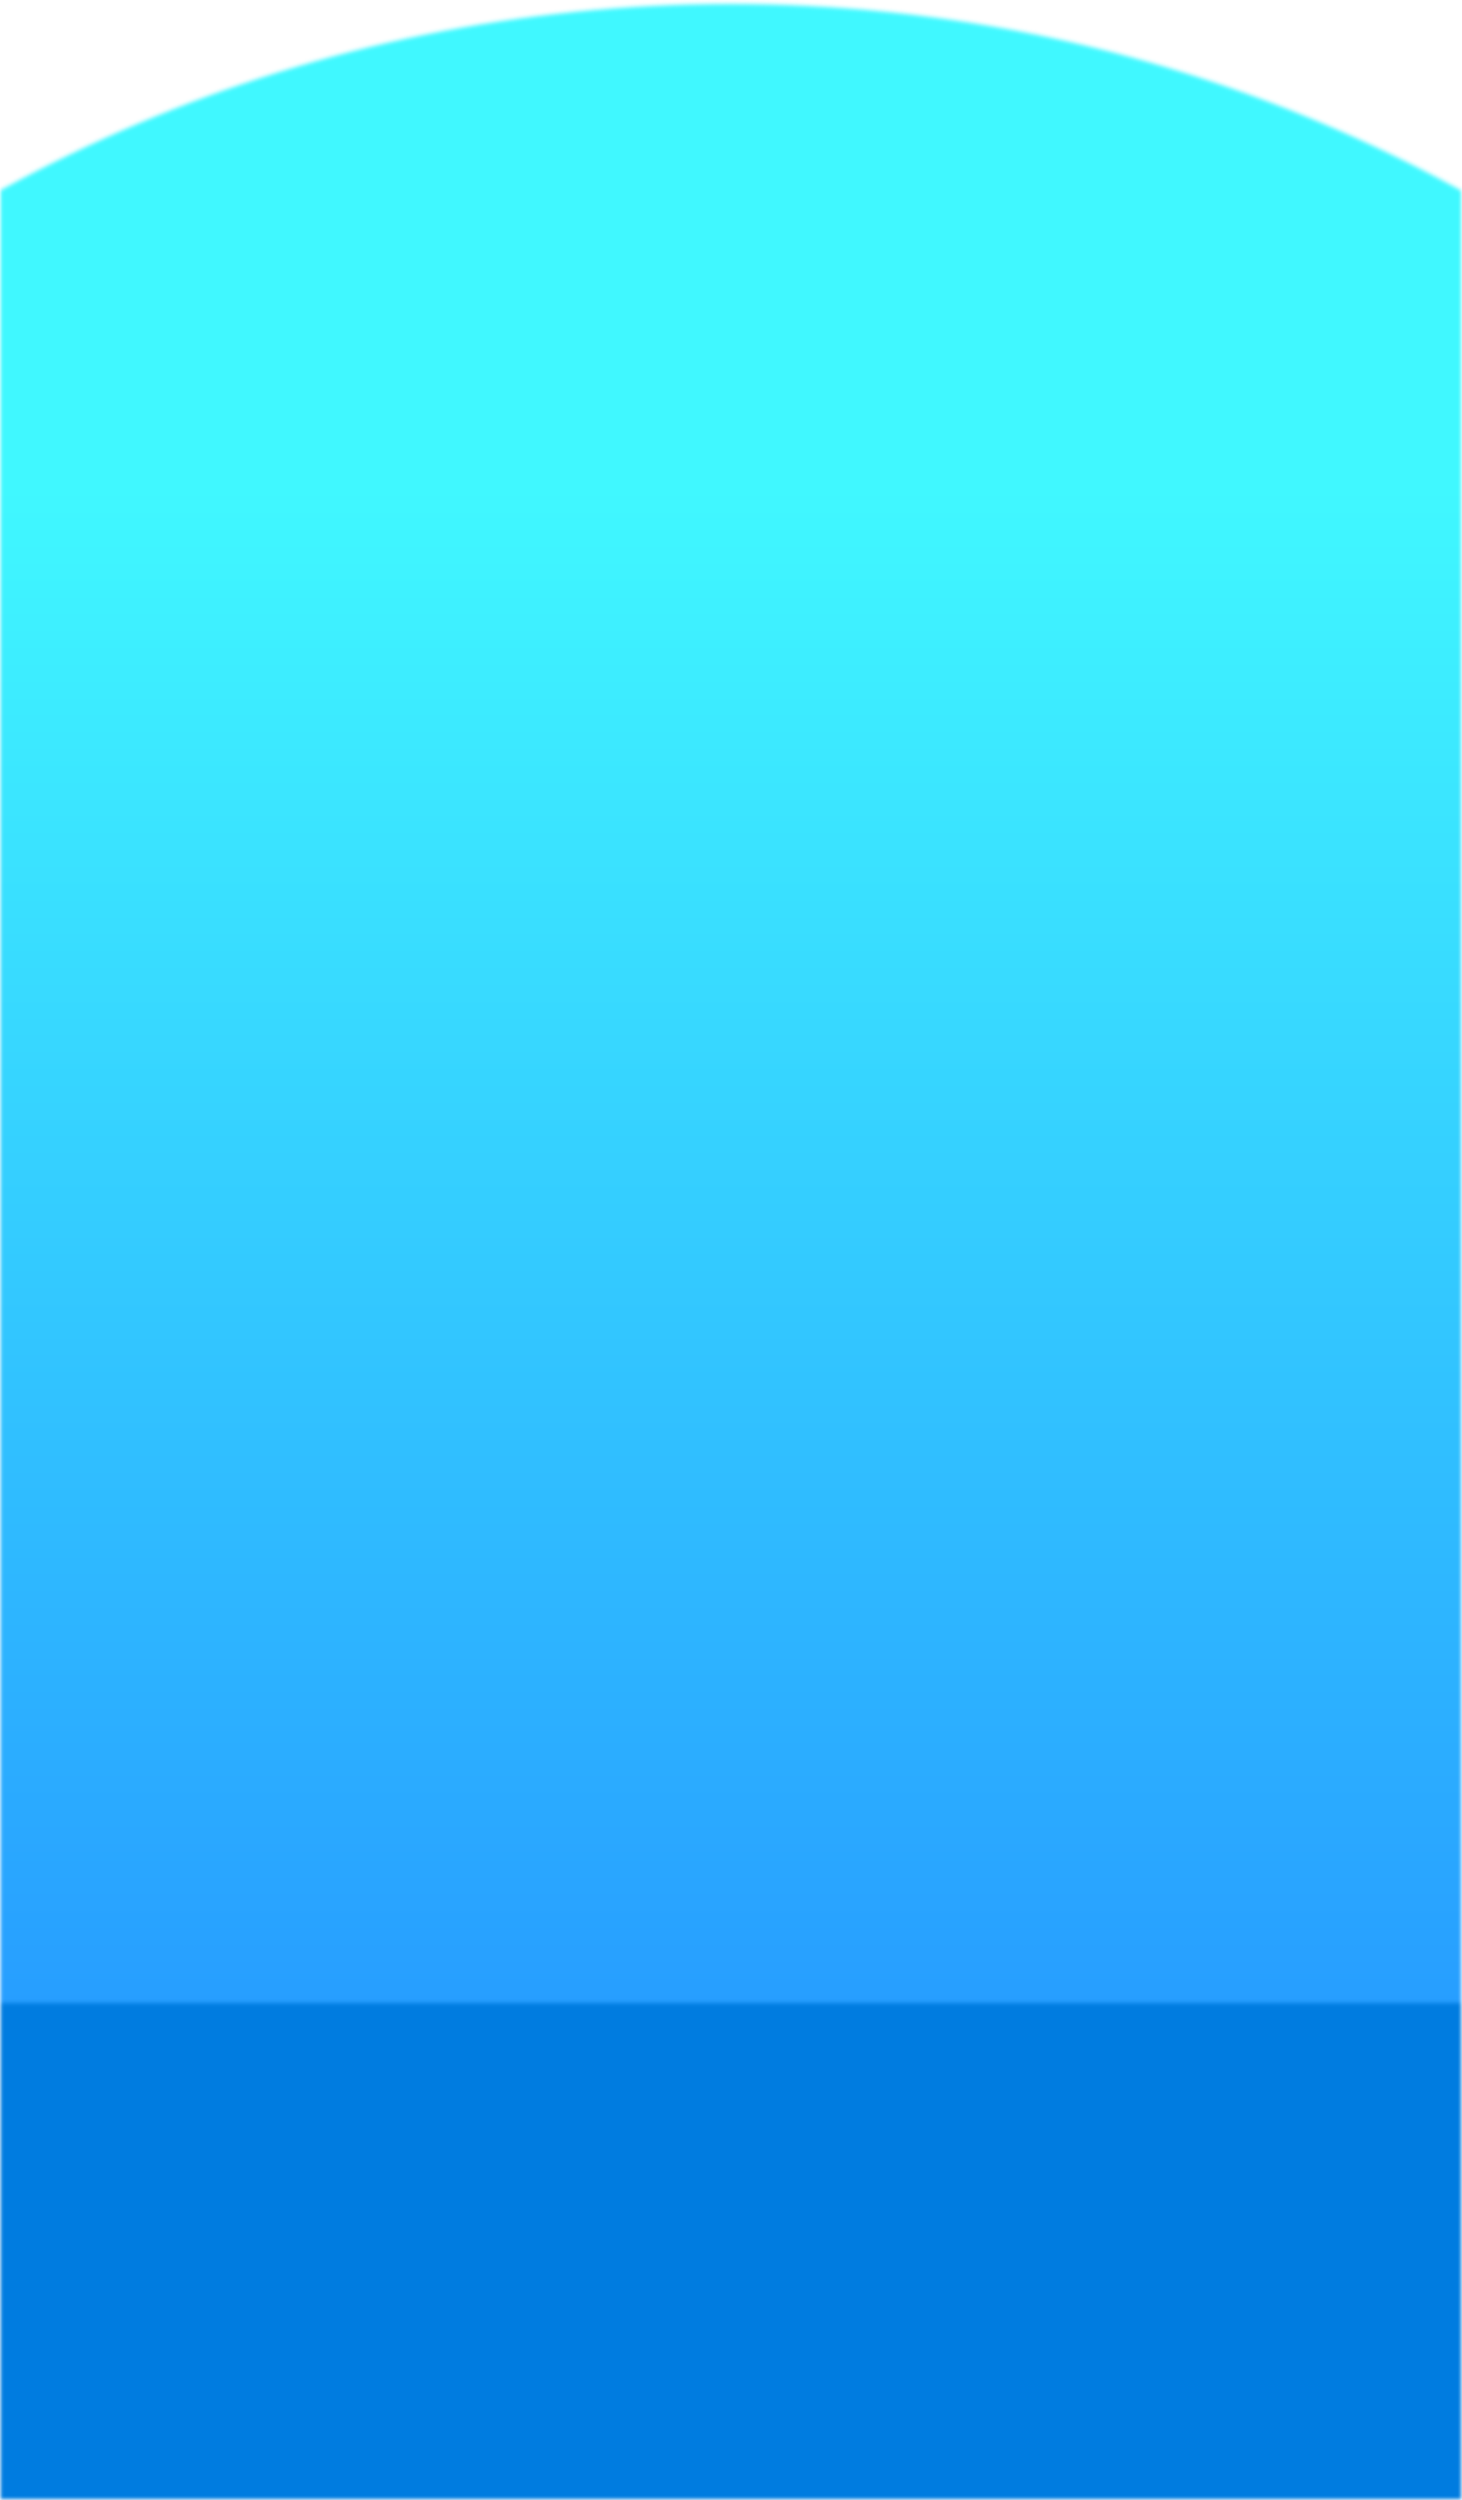
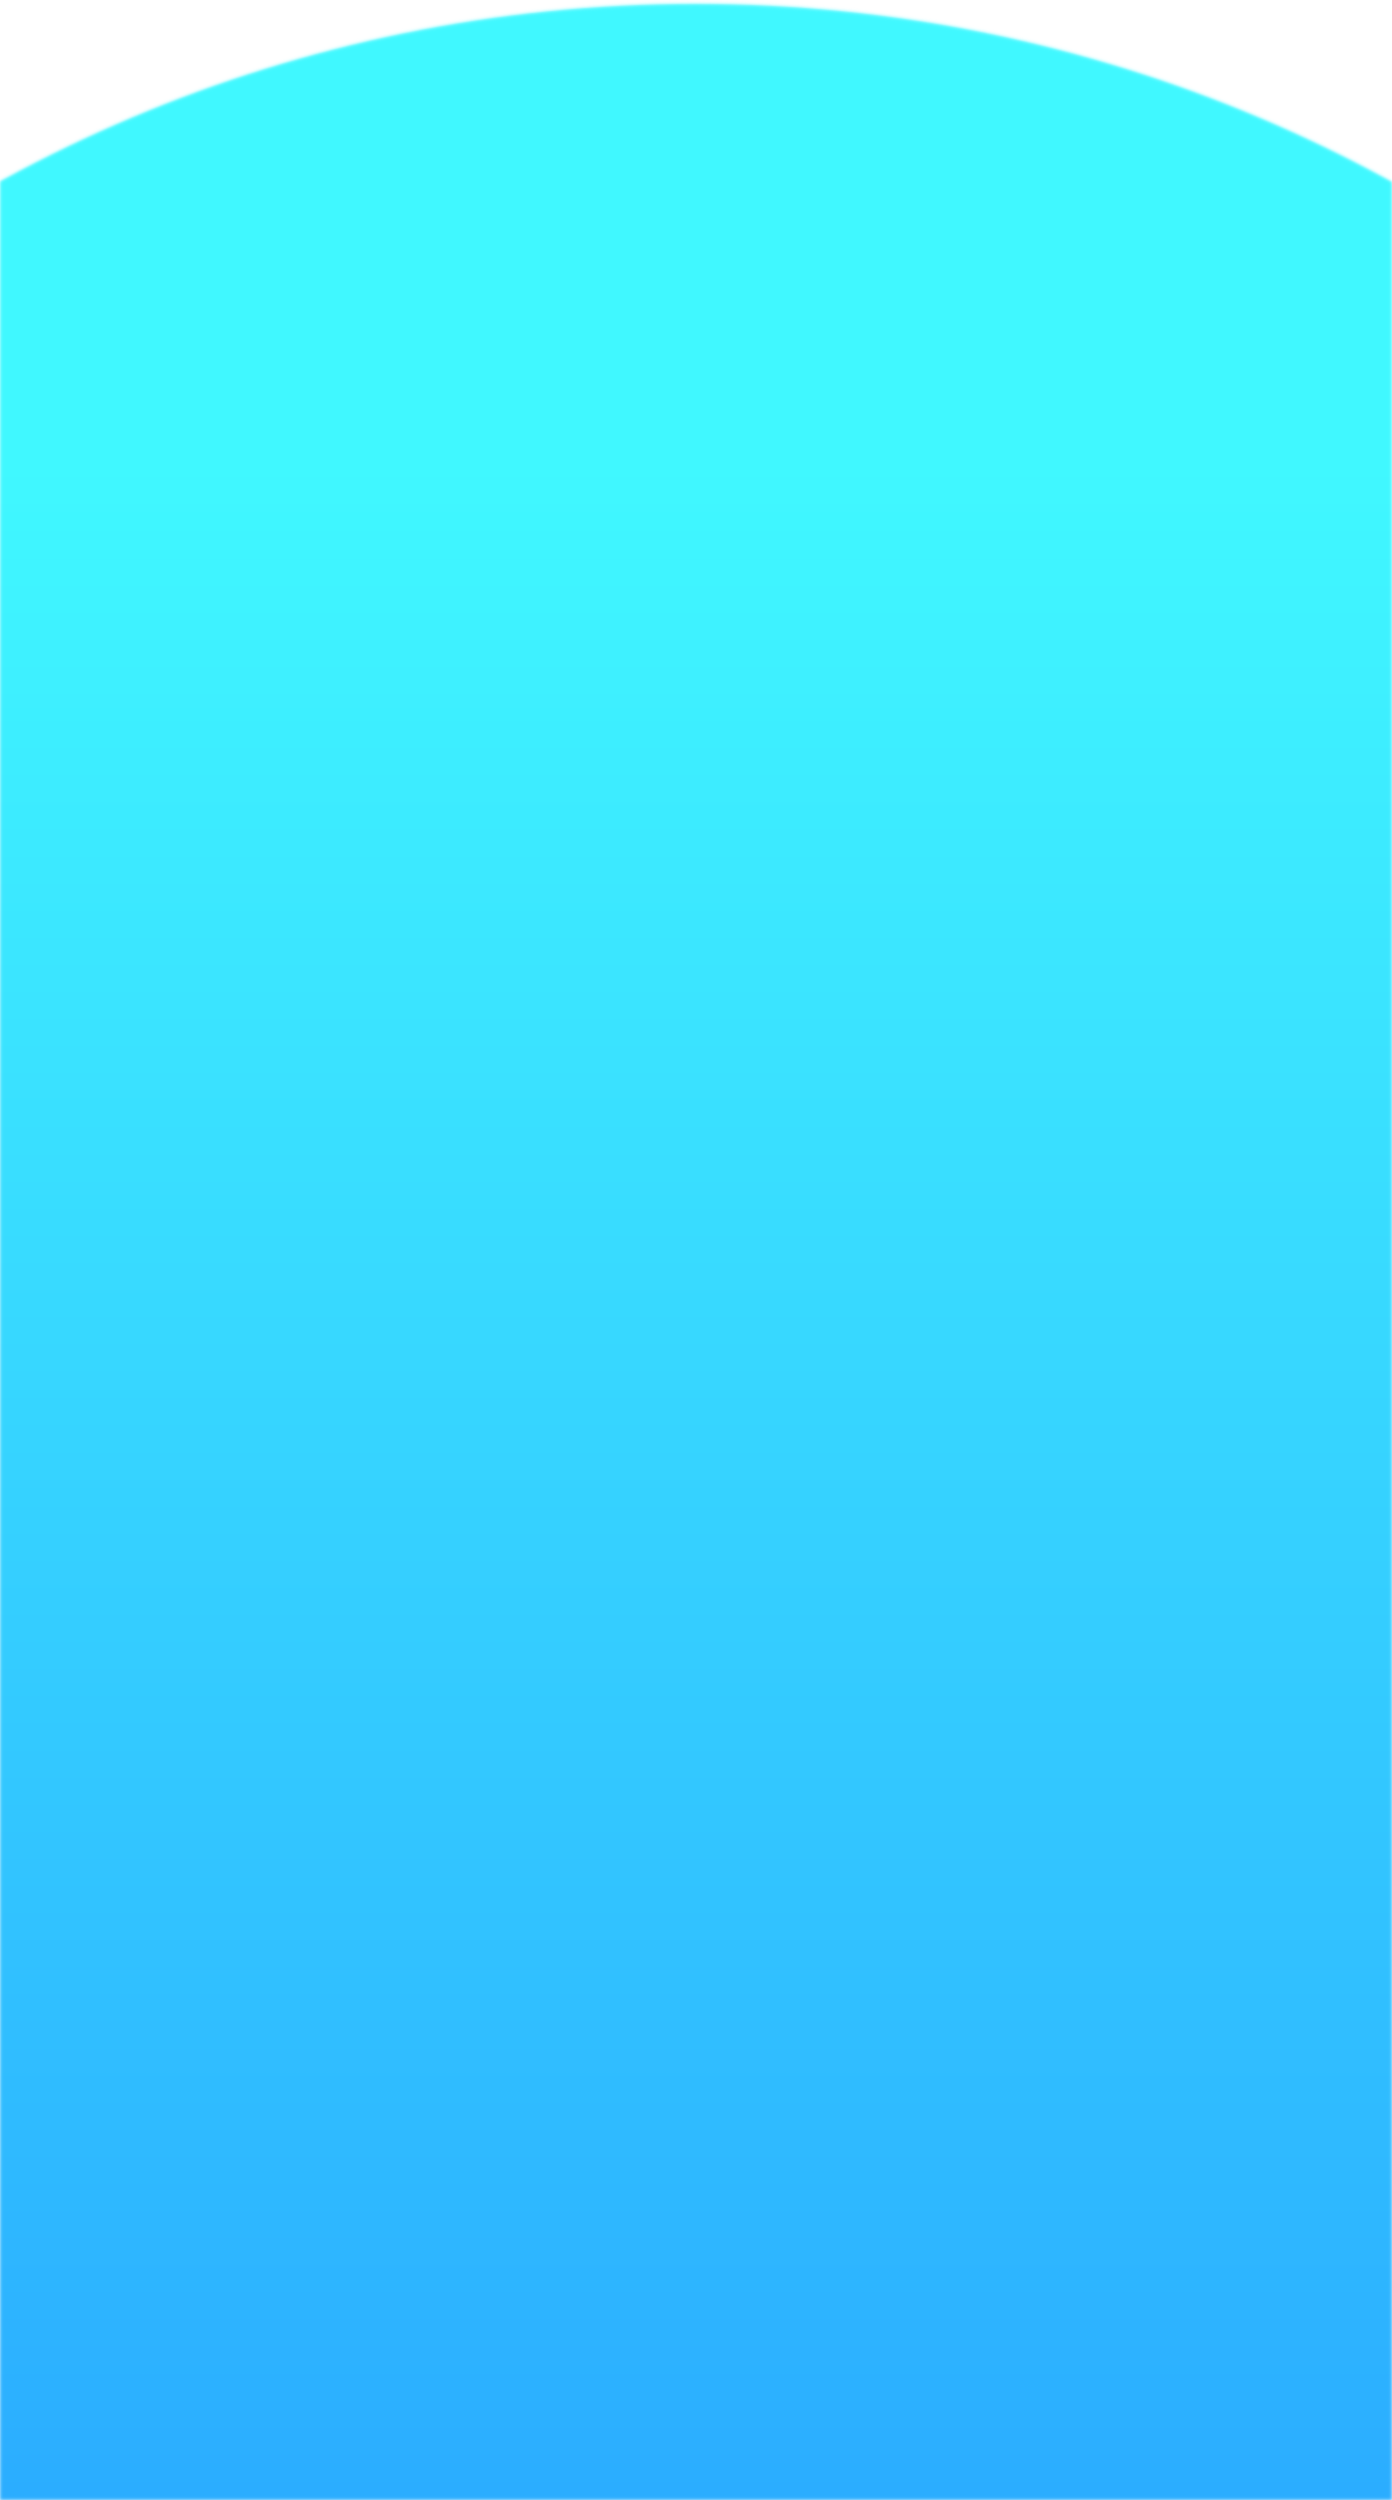
- <svg xmlns="http://www.w3.org/2000/svg" width="360" height="616" viewBox="0 0 360 616" fill="none">
+ <svg xmlns="http://www.w3.org/2000/svg" width="360" height="647" viewBox="0 0 360 647" fill="none">
  <g filter="url(#filter0_f_398_5295)">
    <circle cx="180" cy="376" r="375" fill="url(#paint0_linear_398_5295)" />
  </g>
  <defs>
    <filter id="filter0_f_398_5295" x="-196" y="0" width="752" height="752" filterUnits="userSpaceOnUse" color-interpolation-filters="sRGB">
      <feFlood flood-opacity="0" result="BackgroundImageFix" />
      <feBlend mode="normal" in="SourceGraphic" in2="BackgroundImageFix" result="shape" />
      <feGaussianBlur stdDeviation="0.5" result="effect1_foregroundBlur_398_5295" />
    </filter>
-     <linearGradient id="paint0_linear_398_5295" x1="180" y1="120" x2="180" y2="493.5" gradientUnits="userSpaceOnUse">
+     <linearGradient id="paint0_linear_398_5295" x1="180" y1="120" x2="180" y2="751" gradientUnits="userSpaceOnUse">
      <stop stop-color="#40F8FF" />
      <stop offset="1" stop-color="#279EFF" />
      <stop offset="1" stop-color="#007CE0" />
    </linearGradient>
  </defs>
</svg>
